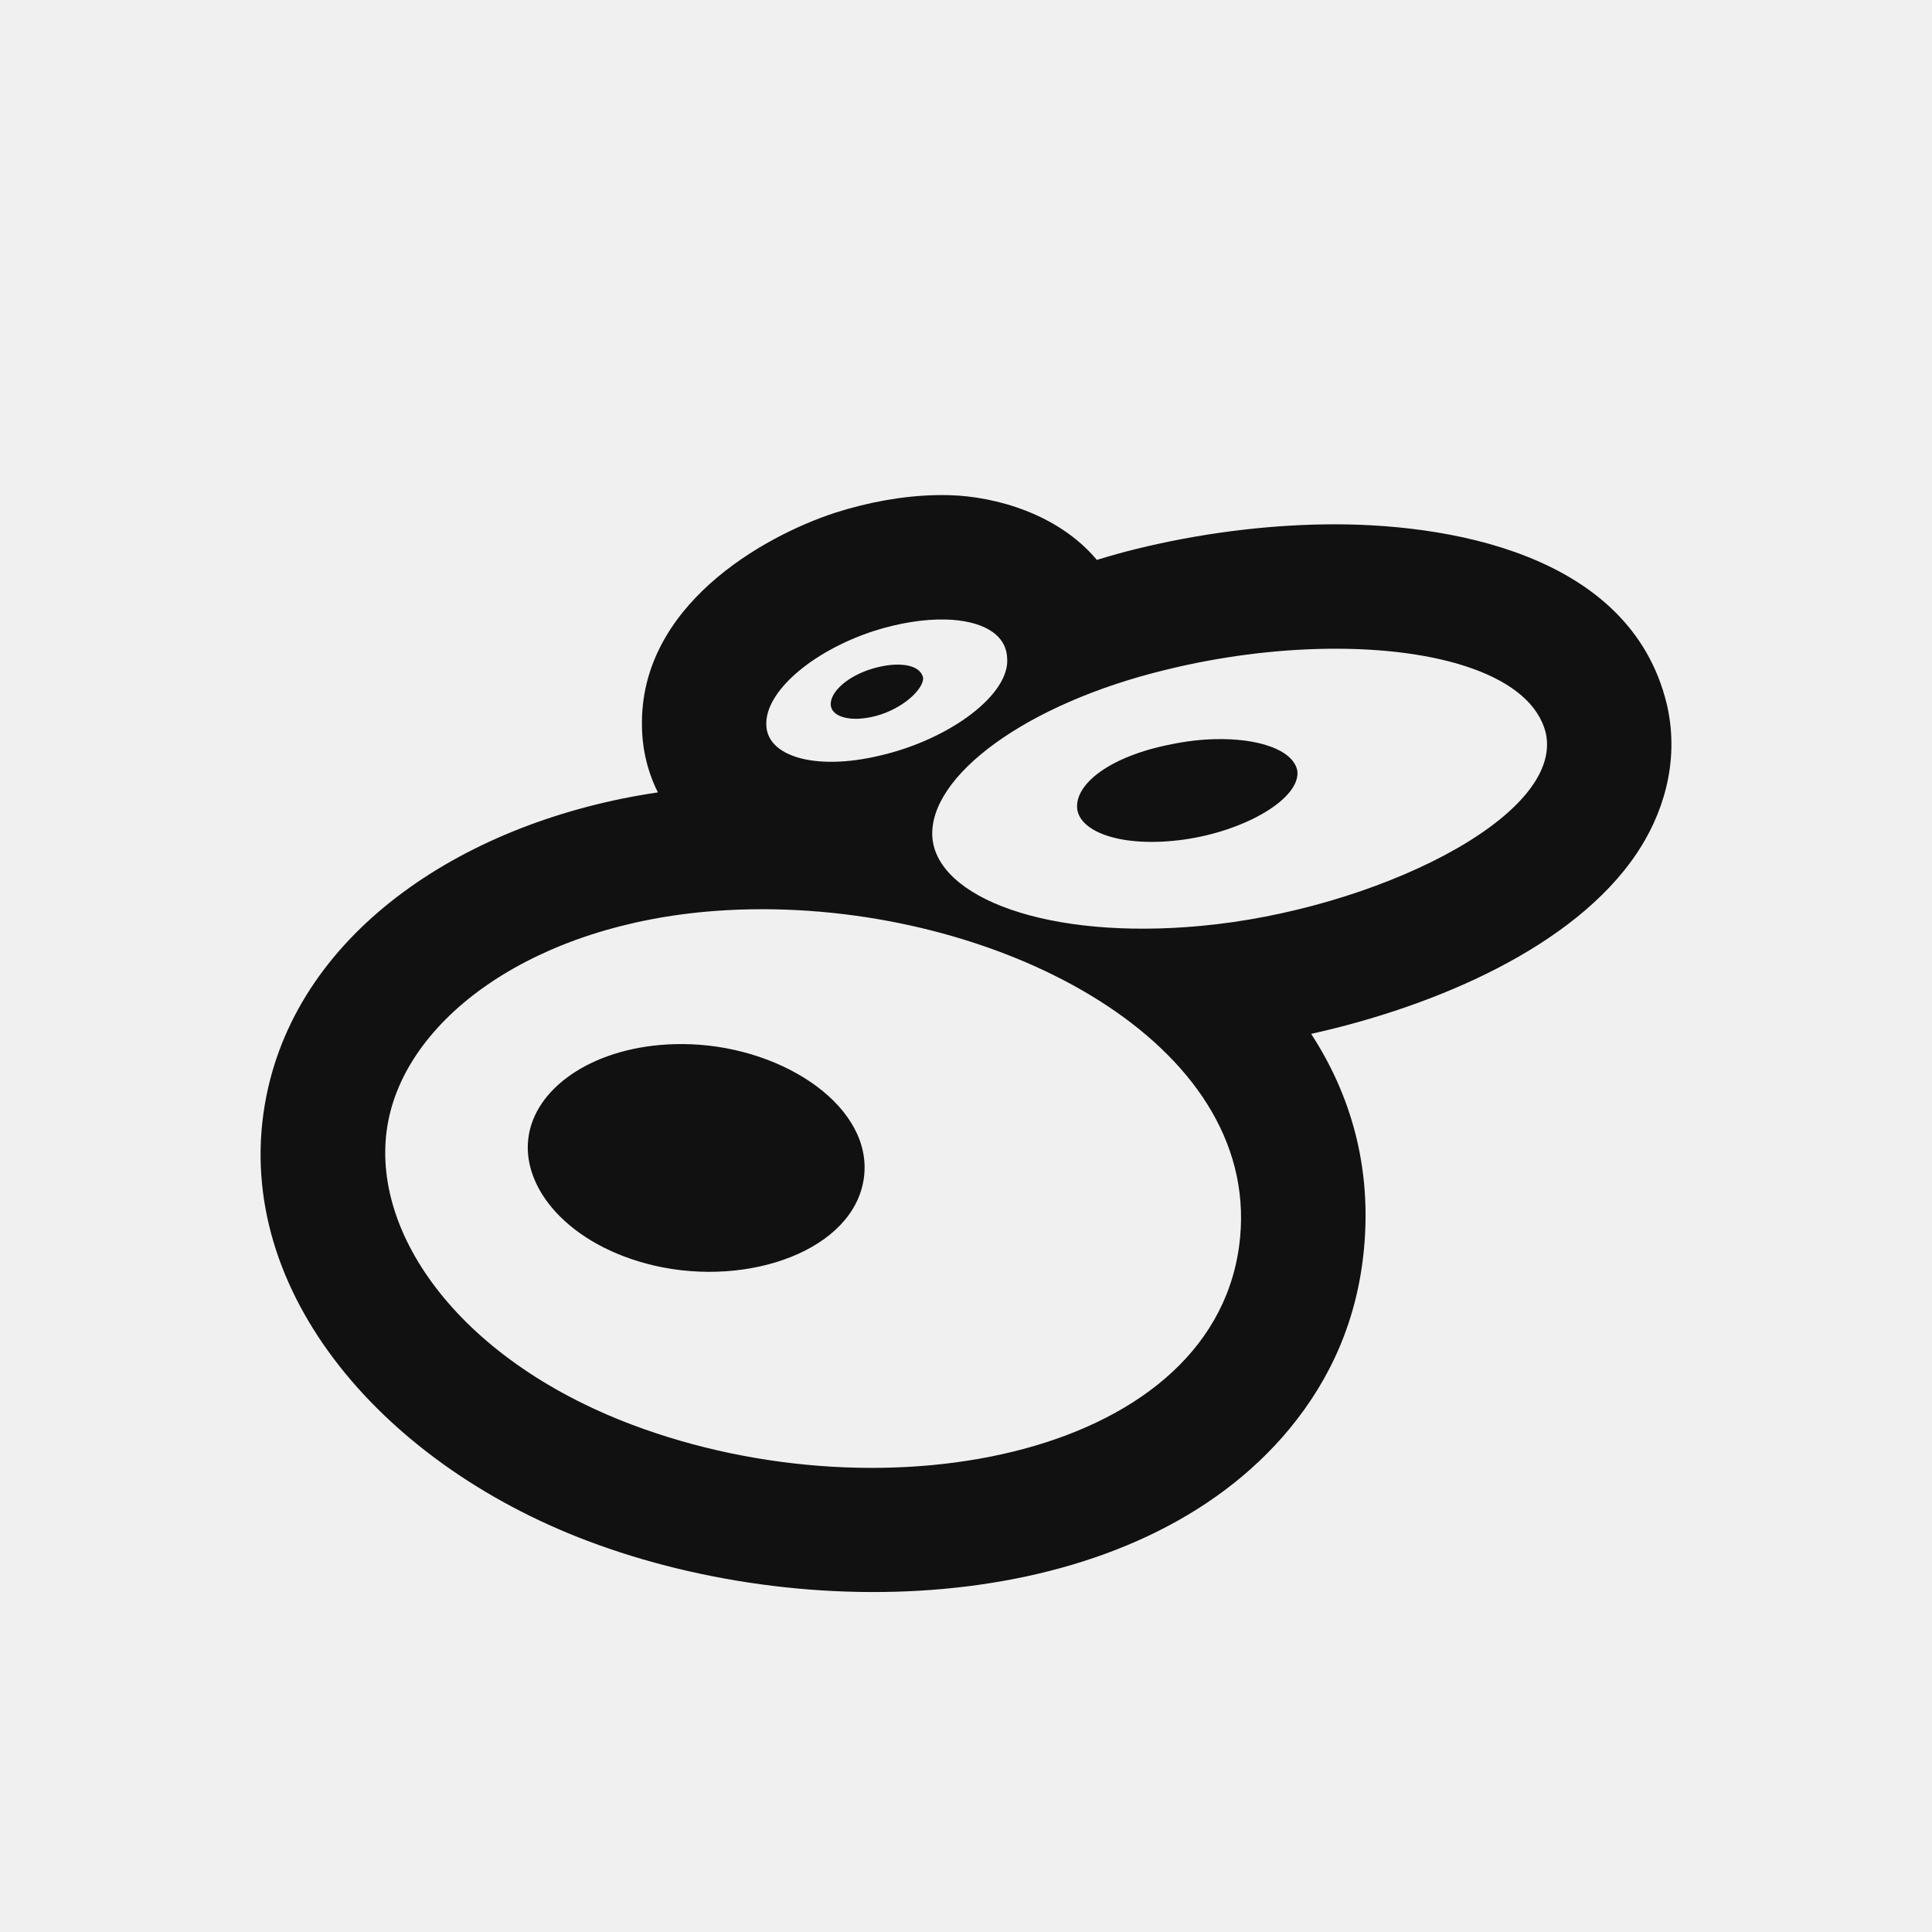
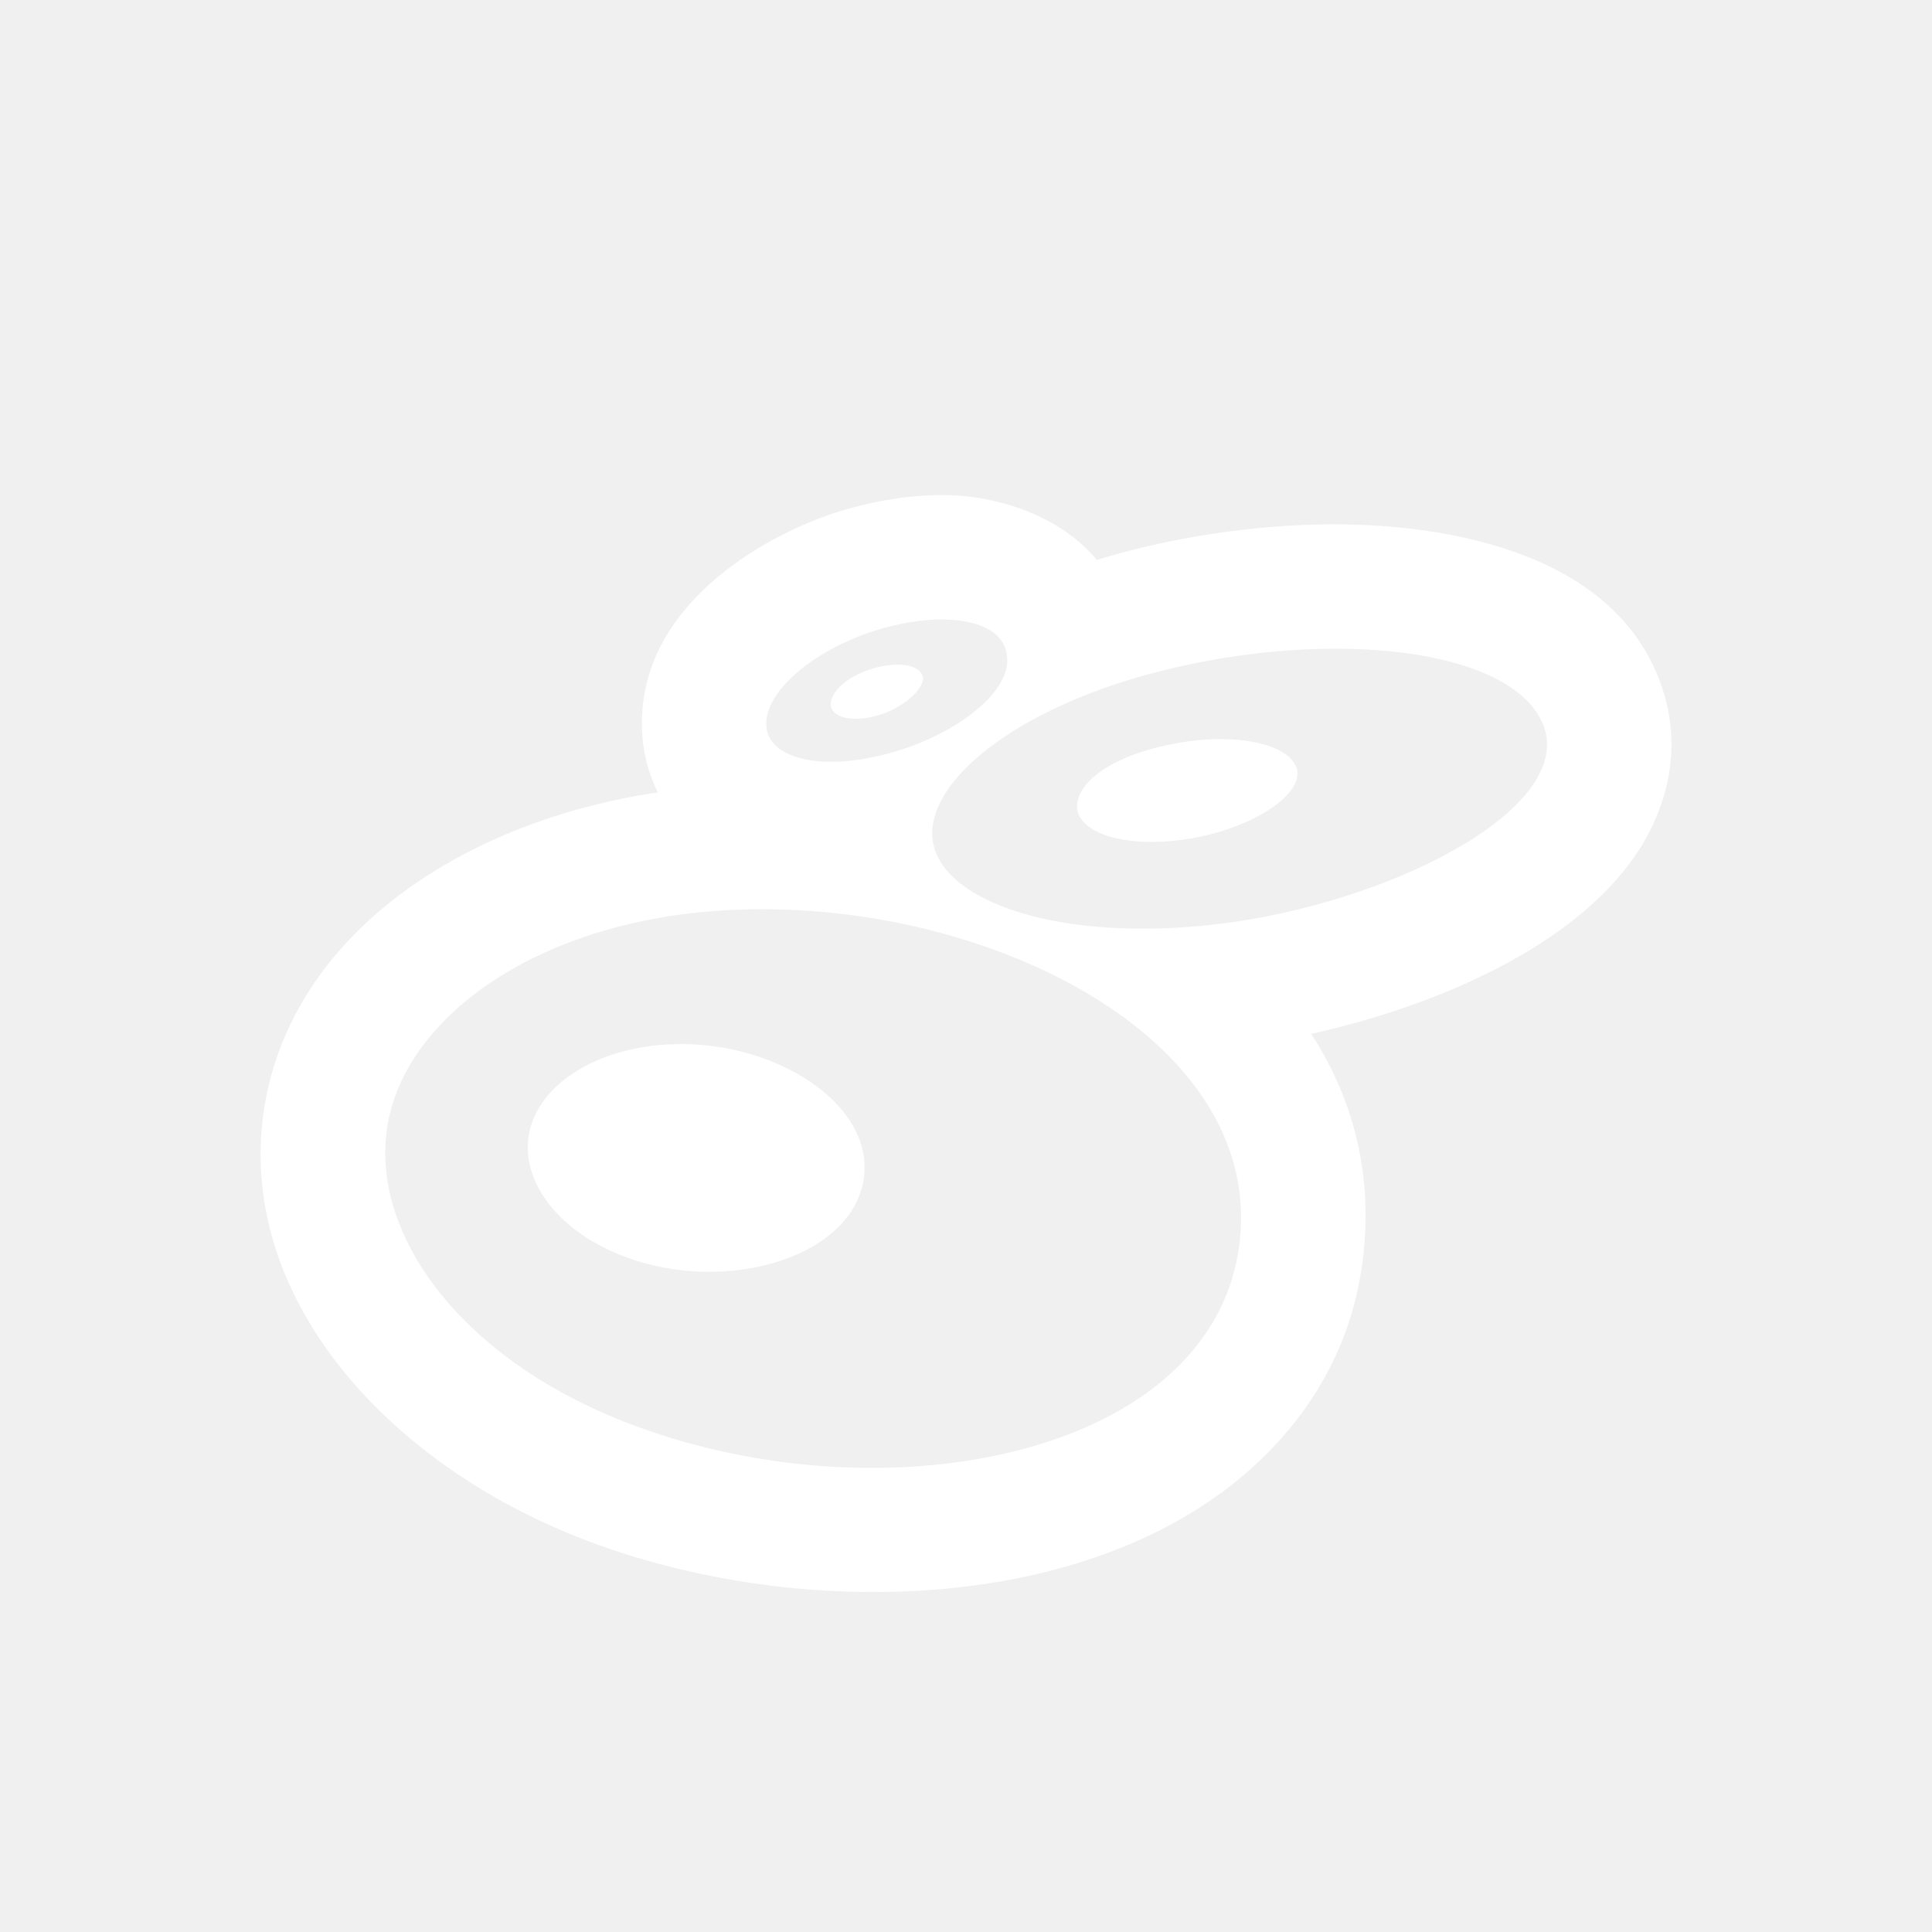
<svg xmlns="http://www.w3.org/2000/svg" viewBox="0 0 512 512">
-   <style>path{fill:#111}@media (prefers-color-scheme:dark){path{fill:#fff}}</style>
+   <style>path{fill:#fff}</style>
  <path d="m 247.821,131.221 c -8.762,0.207 -17.865,1.909 -26.352,4.614 l -0.153,0.049 -0.152,0.049 c -19.201,6.324 -51.683,24.712 -51.036,56.573 0.084,6.259 1.546,12.132 4.223,17.486 -50.598,7.448 -95.007,36.386 -103.771,80.549 -9.904,49.907 29.588,96.823 85.179,117.831 60.978,23.044 145.753,18.863 185.937,-29.688 11.043,-13.343 18.024,-29.107 19.773,-47.706 2.044,-21.732 -3.456,-40.773 -13.999,-56.991 32.809,-7.282 69.585,-22.922 86.297,-47.85 6.604,-9.85 11.433,-23.657 8.092,-38.91 l -0.084,-0.375 -0.09,-0.375 c -9.787,-40.177 -58.823,-47.955 -90.544,-47.513 -16.09,0.224 -33.311,2.402 -50.019,6.513 -3.359,0.815 -6.875,1.815 -10.442,2.905 -10.197,-12.171 -26.831,-16.831 -39.128,-17.159 -1.235,-0.033 -2.479,-0.033 -3.731,-0.003 z m 2.854,32.959 c 9.338,0.249 15.817,3.681 16.21,9.949 1.105,9.746 -15.132,21.841 -33.727,26.115 -17.237,4.118 -30.037,0.158 -30.078,-8.259 -0.27,-8.542 11.805,-19.274 28.396,-24.739 6.963,-2.219 13.596,-3.216 19.198,-3.067 z m 100.926,7.752 c 29.88,-0.416 54.357,7.177 58.054,22.35 4.895,22.353 -46.022,46.935 -91.411,51.089 -40.615,3.798 -69.942,-7.475 -71.158,-23.49 -1.095,-16.08 24.602,-35.357 61.866,-44.378 14.37,-3.539 29.068,-5.382 42.649,-5.571 z m -113.068,4.208 c -2.072,-0.083 -4.549,0.247 -7.249,1.036 -6.607,1.947 -11.227,6.125 -11.138,9.527 0.116,3.248 5.176,4.801 11.886,3.056 6.964,-1.811 12.525,-6.851 12.619,-9.995 -0.34,-2.202 -2.665,-3.485 -6.118,-3.624 z m 83.453,19.744 c -3.763,0.092 -7.749,0.549 -11.736,1.395 -15.817,3.084 -25.351,10.315 -24.797,16.95 0.615,6.277 11.885,10.522 28.235,8.275 16.493,-2.312 31.202,-11.035 30.1,-18.364 -1.239,-5.538 -10.514,-8.533 -21.802,-8.256 z m -119.639,45.068 c 64.037,0.127 131.133,35.531 126.299,86.942 -5.425,57.688 -93.478,75.243 -161.232,49.639 -46.567,-17.598 -70.161,-52.026 -64.495,-80.576 5.522,-27.824 39.202,-52.058 86.684,-55.556 4.22,-0.311 8.476,-0.458 12.745,-0.45 z m -23.516,35.76 c -20.599,0.527 -36.279,10.747 -38.654,23.86 -2.566,14.167 10.763,29.617 33.252,34.829 25.112,5.82 52.846,-4.202 55.498,-23.156 2.607,-18.633 -20.746,-34.563 -45.913,-35.508 -1.415,-0.053 -2.809,-0.061 -4.182,-0.026 z" />
</svg>
